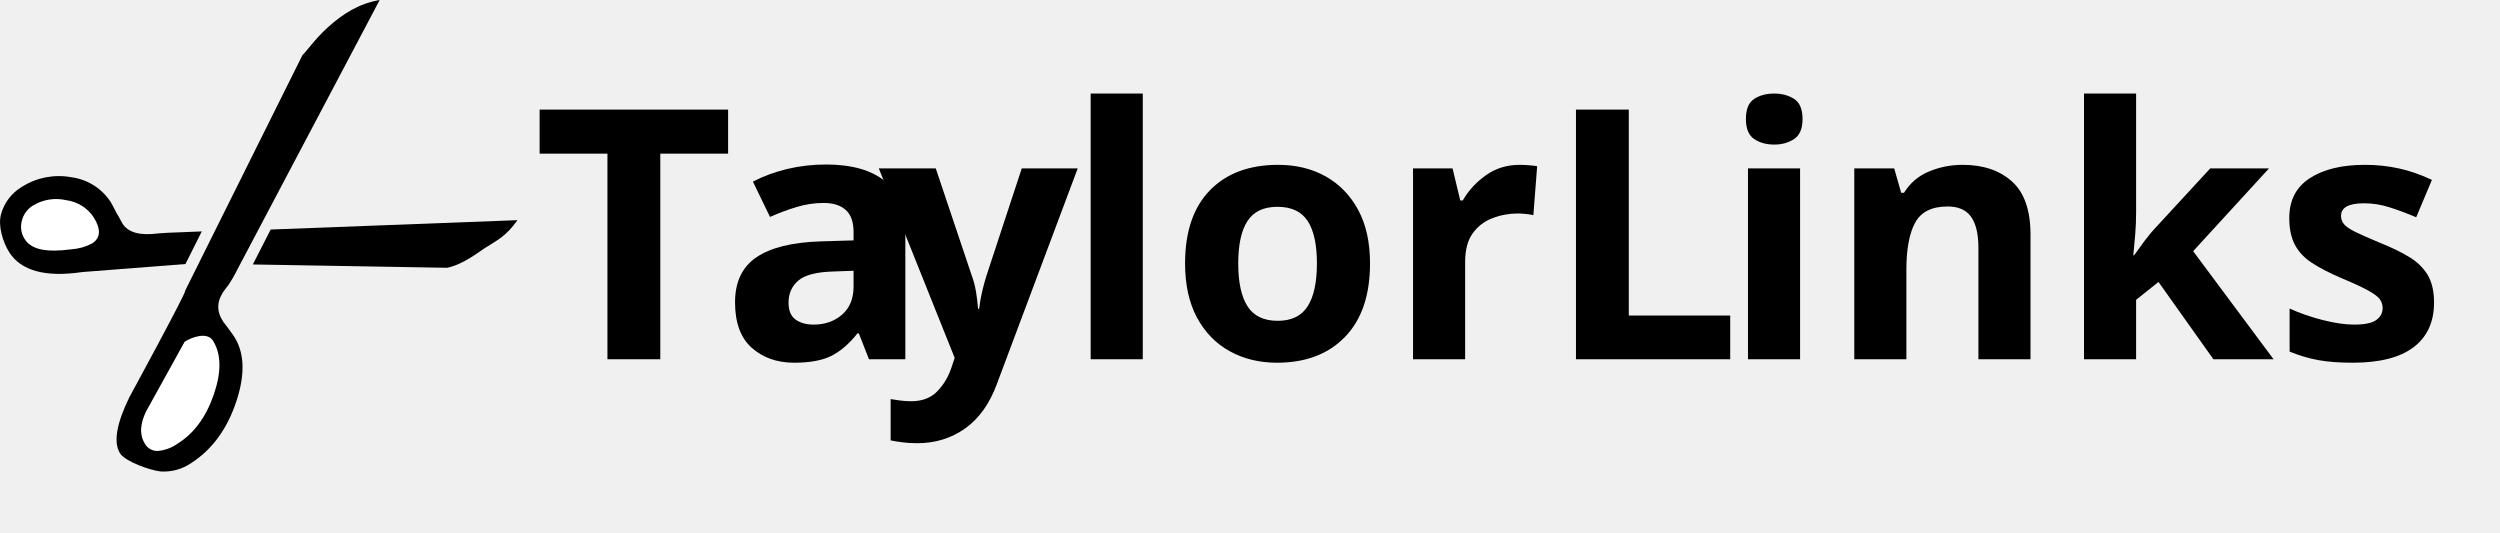
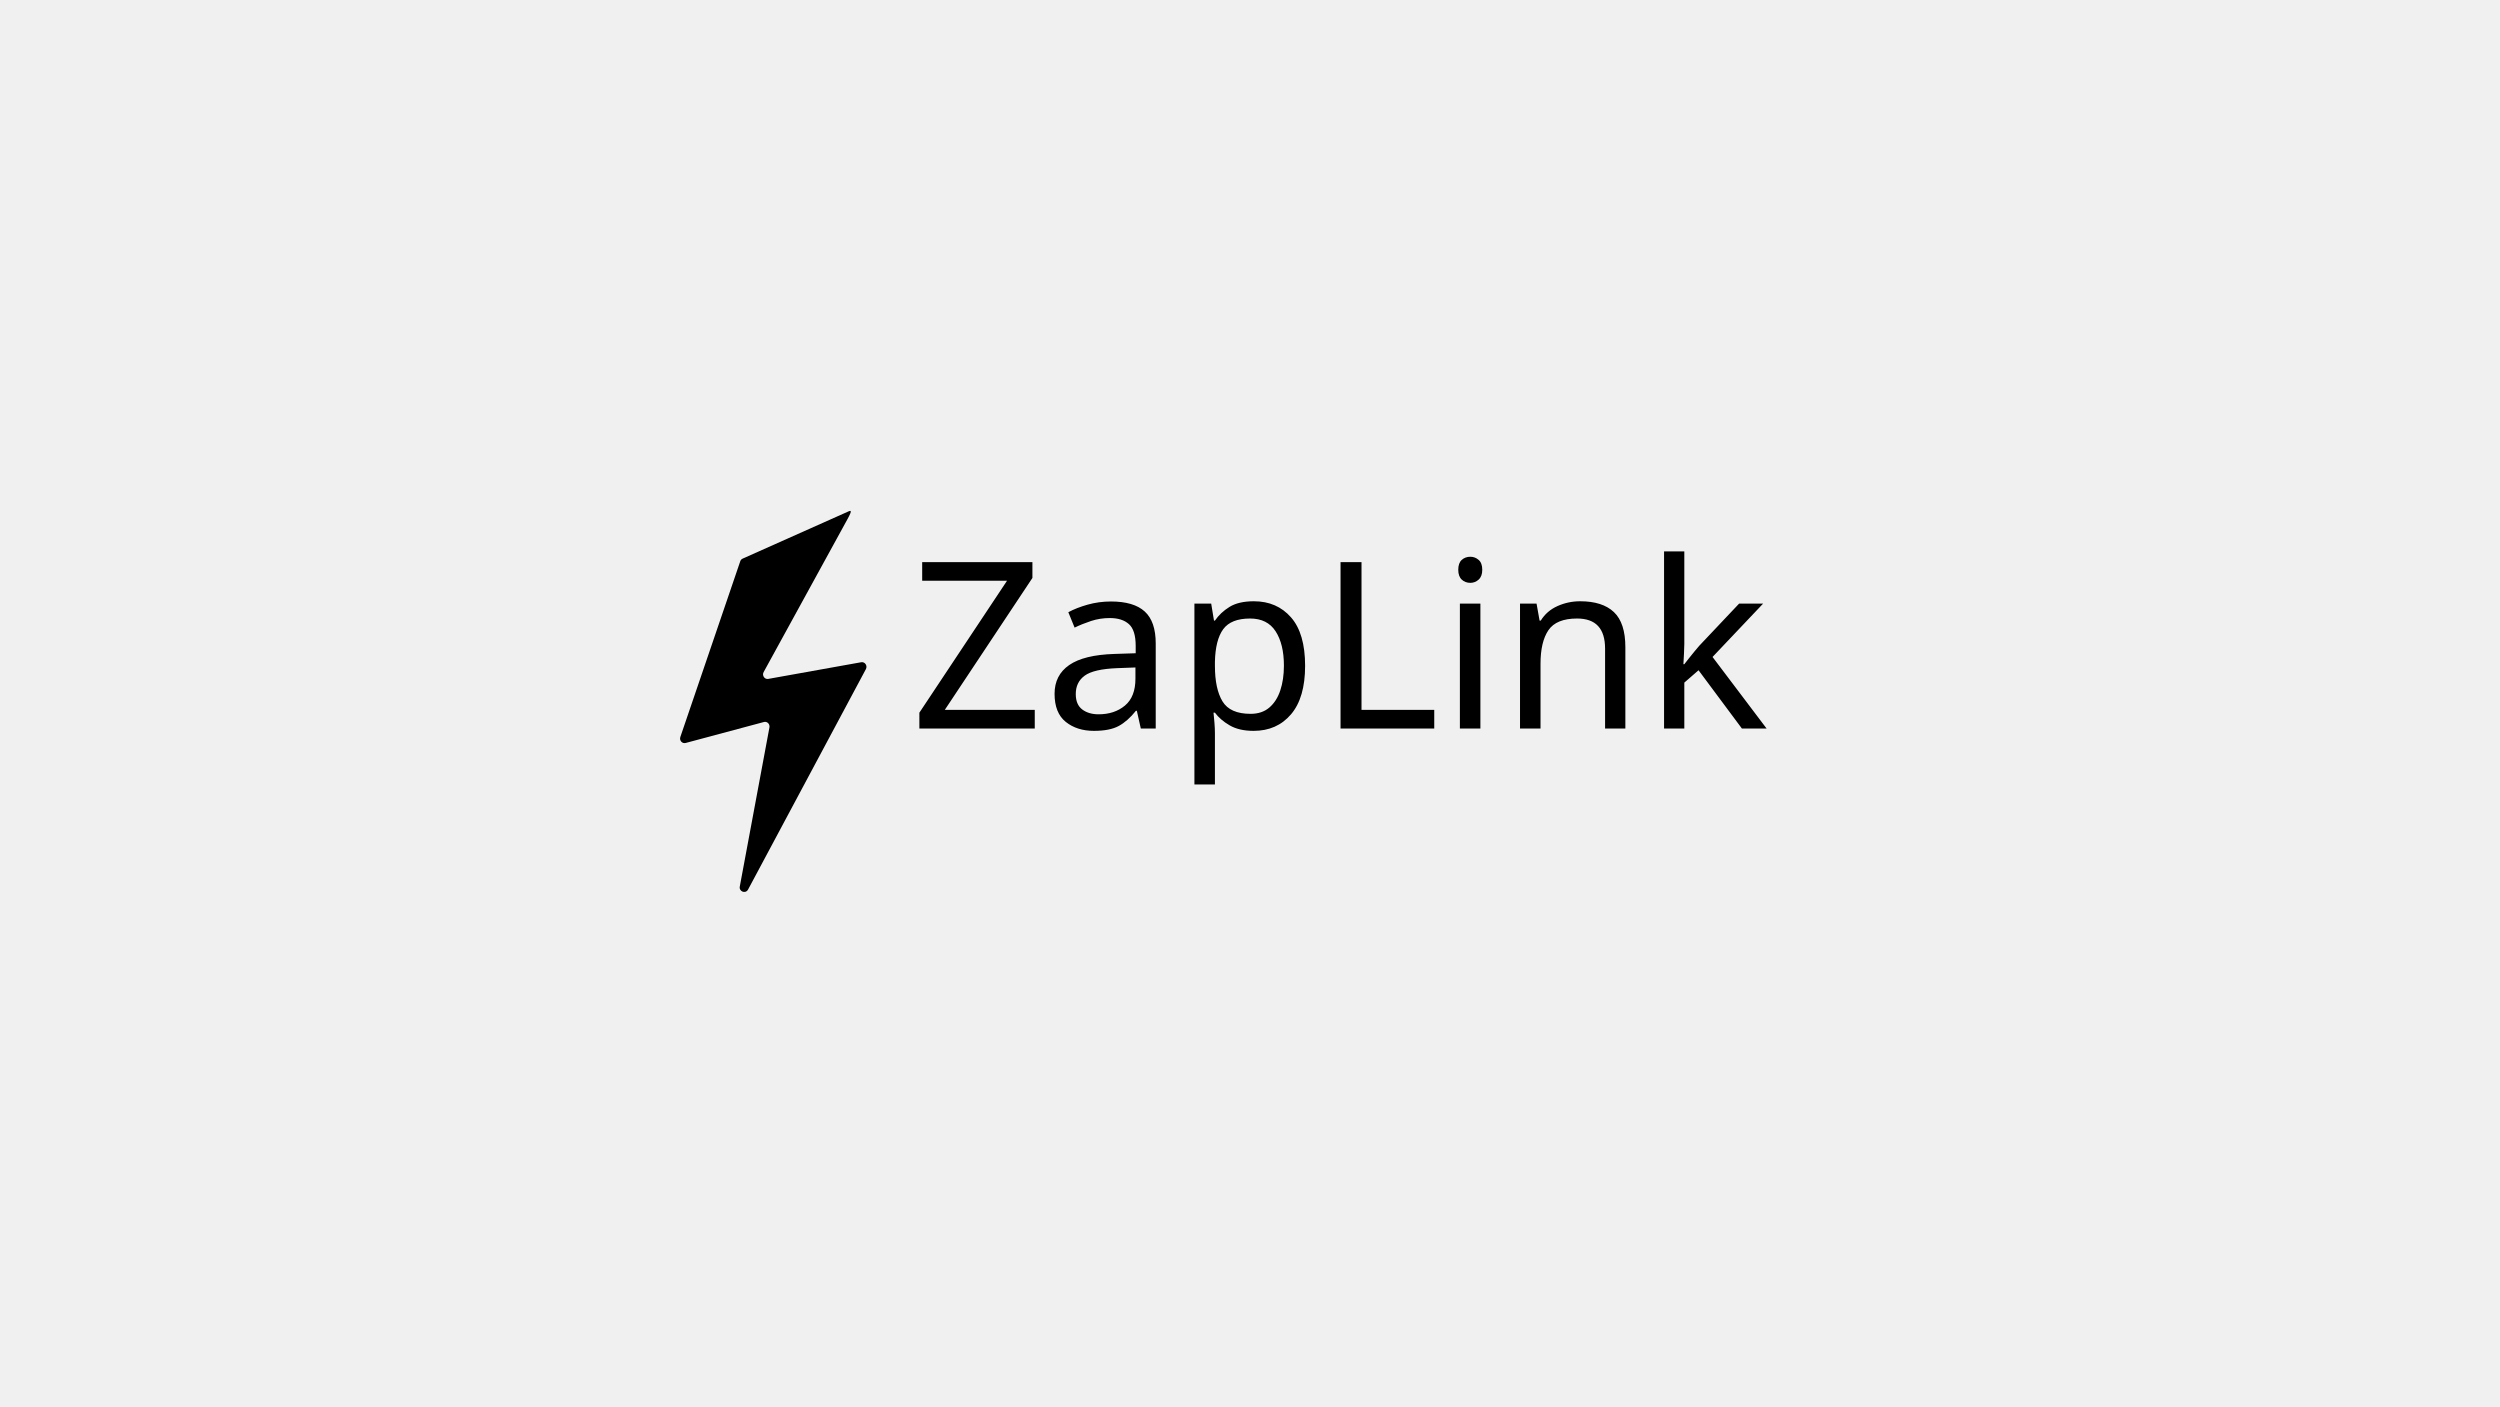
- <svg xmlns="http://www.w3.org/2000/svg" id="Layer_1" data-name="Layer 1" viewBox="0 0 586.29 124.8">
-   <defs>
-     <style>.cls-1{fill:#fff;}.cls-2{font-size:82px;font-family:QUARTZO-Bold, QUARTZO;font-weight:700;}.cls-3{letter-spacing:-0.14em;}.cls-4{letter-spacing:-0.03em;}.cls-5{letter-spacing:0em;}</style>
-   </defs>
-   <path d="M679,467.54l-3.8,7.58L651,477q-13,1.92-17.16-4.7c-1.47-2.34-2.62-6.11-1.9-8.82a10.78,10.78,0,0,1,4.87-6.44,16.15,16.15,0,0,1,11.66-2.27,13,13,0,0,1,9.25,5.89c.15.23.59,1.07,1.32,2.5l.59,1c.34.67.61,1.17.81,1.49q2,3.13,8.33,2.29c.76-.07,1.52-.12,2.27-.15l8-.32" transform="translate(-631.71 -413.2)" />
-   <path d="M675.15,481.33l27.49-55.2c.76-.64,2.9-3.76,6-6.56,3.51-3.15,7.2-5.52,12.11-6.37l-33.27,63a34.23,34.23,0,0,1-2.23,3.88l-.74.95q-2.88,3.74-.61,7.34l.24.39.77,1,1.46,2q4,5.73.79,15.49T676.6,521.76a11.38,11.38,0,0,1-7.3,2c-2.4-.28-8.22-2.31-9.44-4.25q-2.37-3.79,2.16-13.1s13.44-24.68,13.13-25.05" transform="translate(-631.71 -413.2)" />
-   <path d="M691,475.22l4.19-8.19,57.88-2.2c-2.66,3.68-4.35,4.48-7.6,6.51-1.3.81-5.15,3.91-8.9,4.66L691,475.22" transform="translate(-631.71 -413.2)" />
-   <path class="cls-1" d="M646.06,471.92l2.44-.26a12.06,12.06,0,0,0,4.8-1.36c2-1.27,2.15-3.32.37-6.15a9.12,9.12,0,0,0-6.4-4,10.47,10.47,0,0,0-7.83,1.25,5.8,5.8,0,0,0-2.61,3.59,5.3,5.3,0,0,0,.65,4.25c1.34,2.15,4.21,3,8.58,2.66" transform="translate(-631.71 -413.2)" />
-   <path class="cls-1" d="M666,509.63c-1.85,3.82-1.22,6.17-.33,7.6a3.35,3.35,0,0,0,3,1.73,9.42,9.42,0,0,0,4.72-1.74q5.75-3.59,8.47-11.53t-.2-12.59c-1.3-2.09-4.81-.92-6.64.23" transform="translate(-631.71 -413.2)" />
-   <path d="M686,473.93q2.13-1.33.86-3.38c-.86-1.37-2-1.6-3.41-.71a2.41,2.41,0,1,0,2.55,4.09" transform="translate(-631.71 -413.2)" />
-   <text class="cls-2" transform="translate(124.91 84.25)">T<tspan class="cls-3" x="44.03" y="0">a</tspan>
-     <tspan x="81.18" y="0">y</tspan>
-     <tspan class="cls-4" x="124.48" y="0">l</tspan>
-     <tspan x="149.32" y="0">orL</tspan>
-     <tspan class="cls-5" x="278.63" y="0">i</tspan>
-     <tspan x="303.56" y="0">nks</tspan>
-   </text>
+ <svg xmlns="http://www.w3.org/2000/svg" version="1.1" x="0px" y="0px" viewBox="0 0 1920 1080" style="enable-background:new 0 0 1920 1080;" xml:space="preserve">
+   <style type="text/css">
+ 	.st0{display:none;fill:#FFD41A;}
+ 	.st1{fill:none;}
+ 	.st2{font-family:'QUARTZO-Bold';}
+ 	.st3{font-size:179px;}
+ </style>
+   <g id="Layer_1">
+ </g>
+   <g id="Graphic_Elements">
+     <g>
+       <path d="M568.5,431.1l-46,134.9c-0.9,2.7,1.4,5.3,4.1,4.6l60.1-16.1c2.5-0.7,4.8,1.7,4.2,4.3l-22.7,121.8c-1,4,4.3,6.2,6.3,2.6    l90.5-169.3c1.4-2.6-0.7-5.8-3.6-5.3l-71.4,12.8c-2.8,0.5-5-2.7-3.5-5.3l64.2-117.1c1.6-3,4.4-7.8,1.3-6.4L570.4,429    C569.5,429.4,568.8,430.1,568.5,431.1z" />
+       <path class="st0" d="M582.2,424.7l-46,129.7c-0.9,2.6,1.4,5.1,4.1,4.4l60.1-15.5c2.5-0.6,4.8,1.6,4.2,4.1l-33.6,133.2    c-1,3.9,4.3,6,6.3,2.5l101.4-178.9c1.4-2.5-0.7-5.5-3.6-5.1l-71.4,12.3c-2.8,0.5-5-2.5-3.5-5.1l64.2-112.6    c1.6-2.9-1.3-6.1-4.3-4.8L584,422.7C583.2,423.1,582.5,423.8,582.2,424.7z" />
+     </g>
+     <rect x="699.3" y="456.8" class="st1" width="642.9" height="234.5" />
+     <text transform="matrix(1 0 0 1 699.2856 559.5059)" class="st2 st3">ZapLink</text>
+   </g>
</svg>
